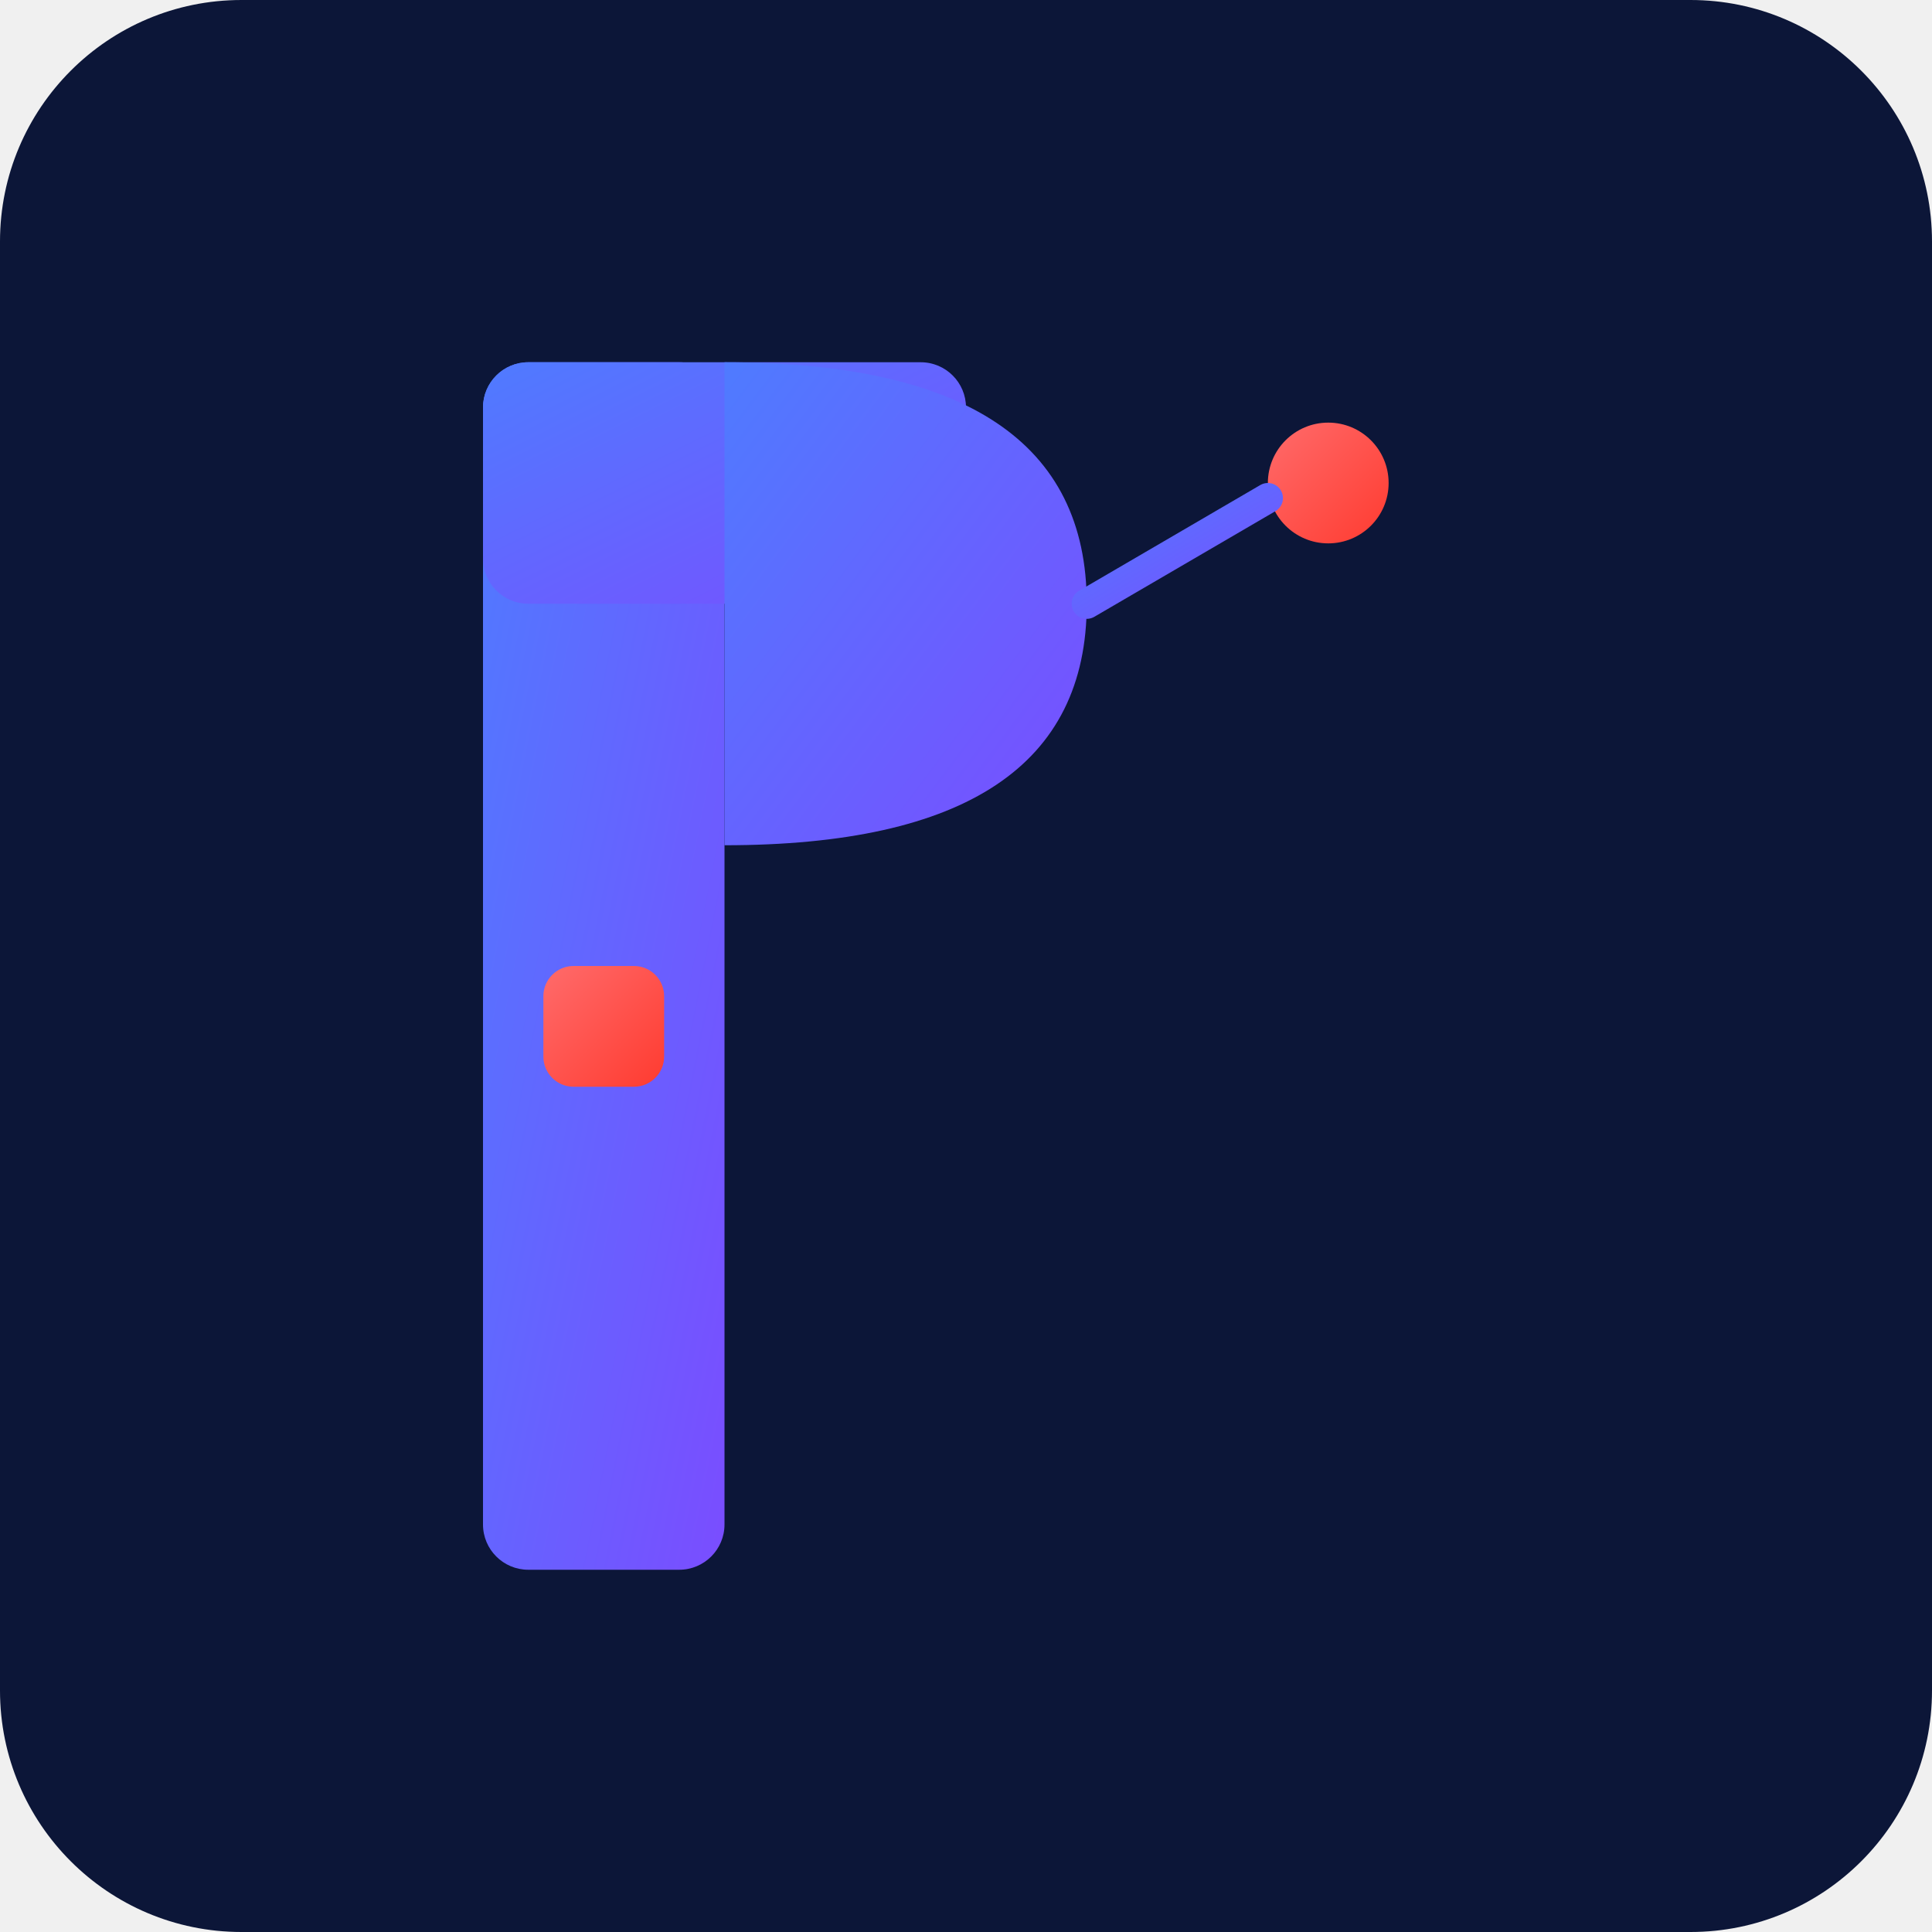
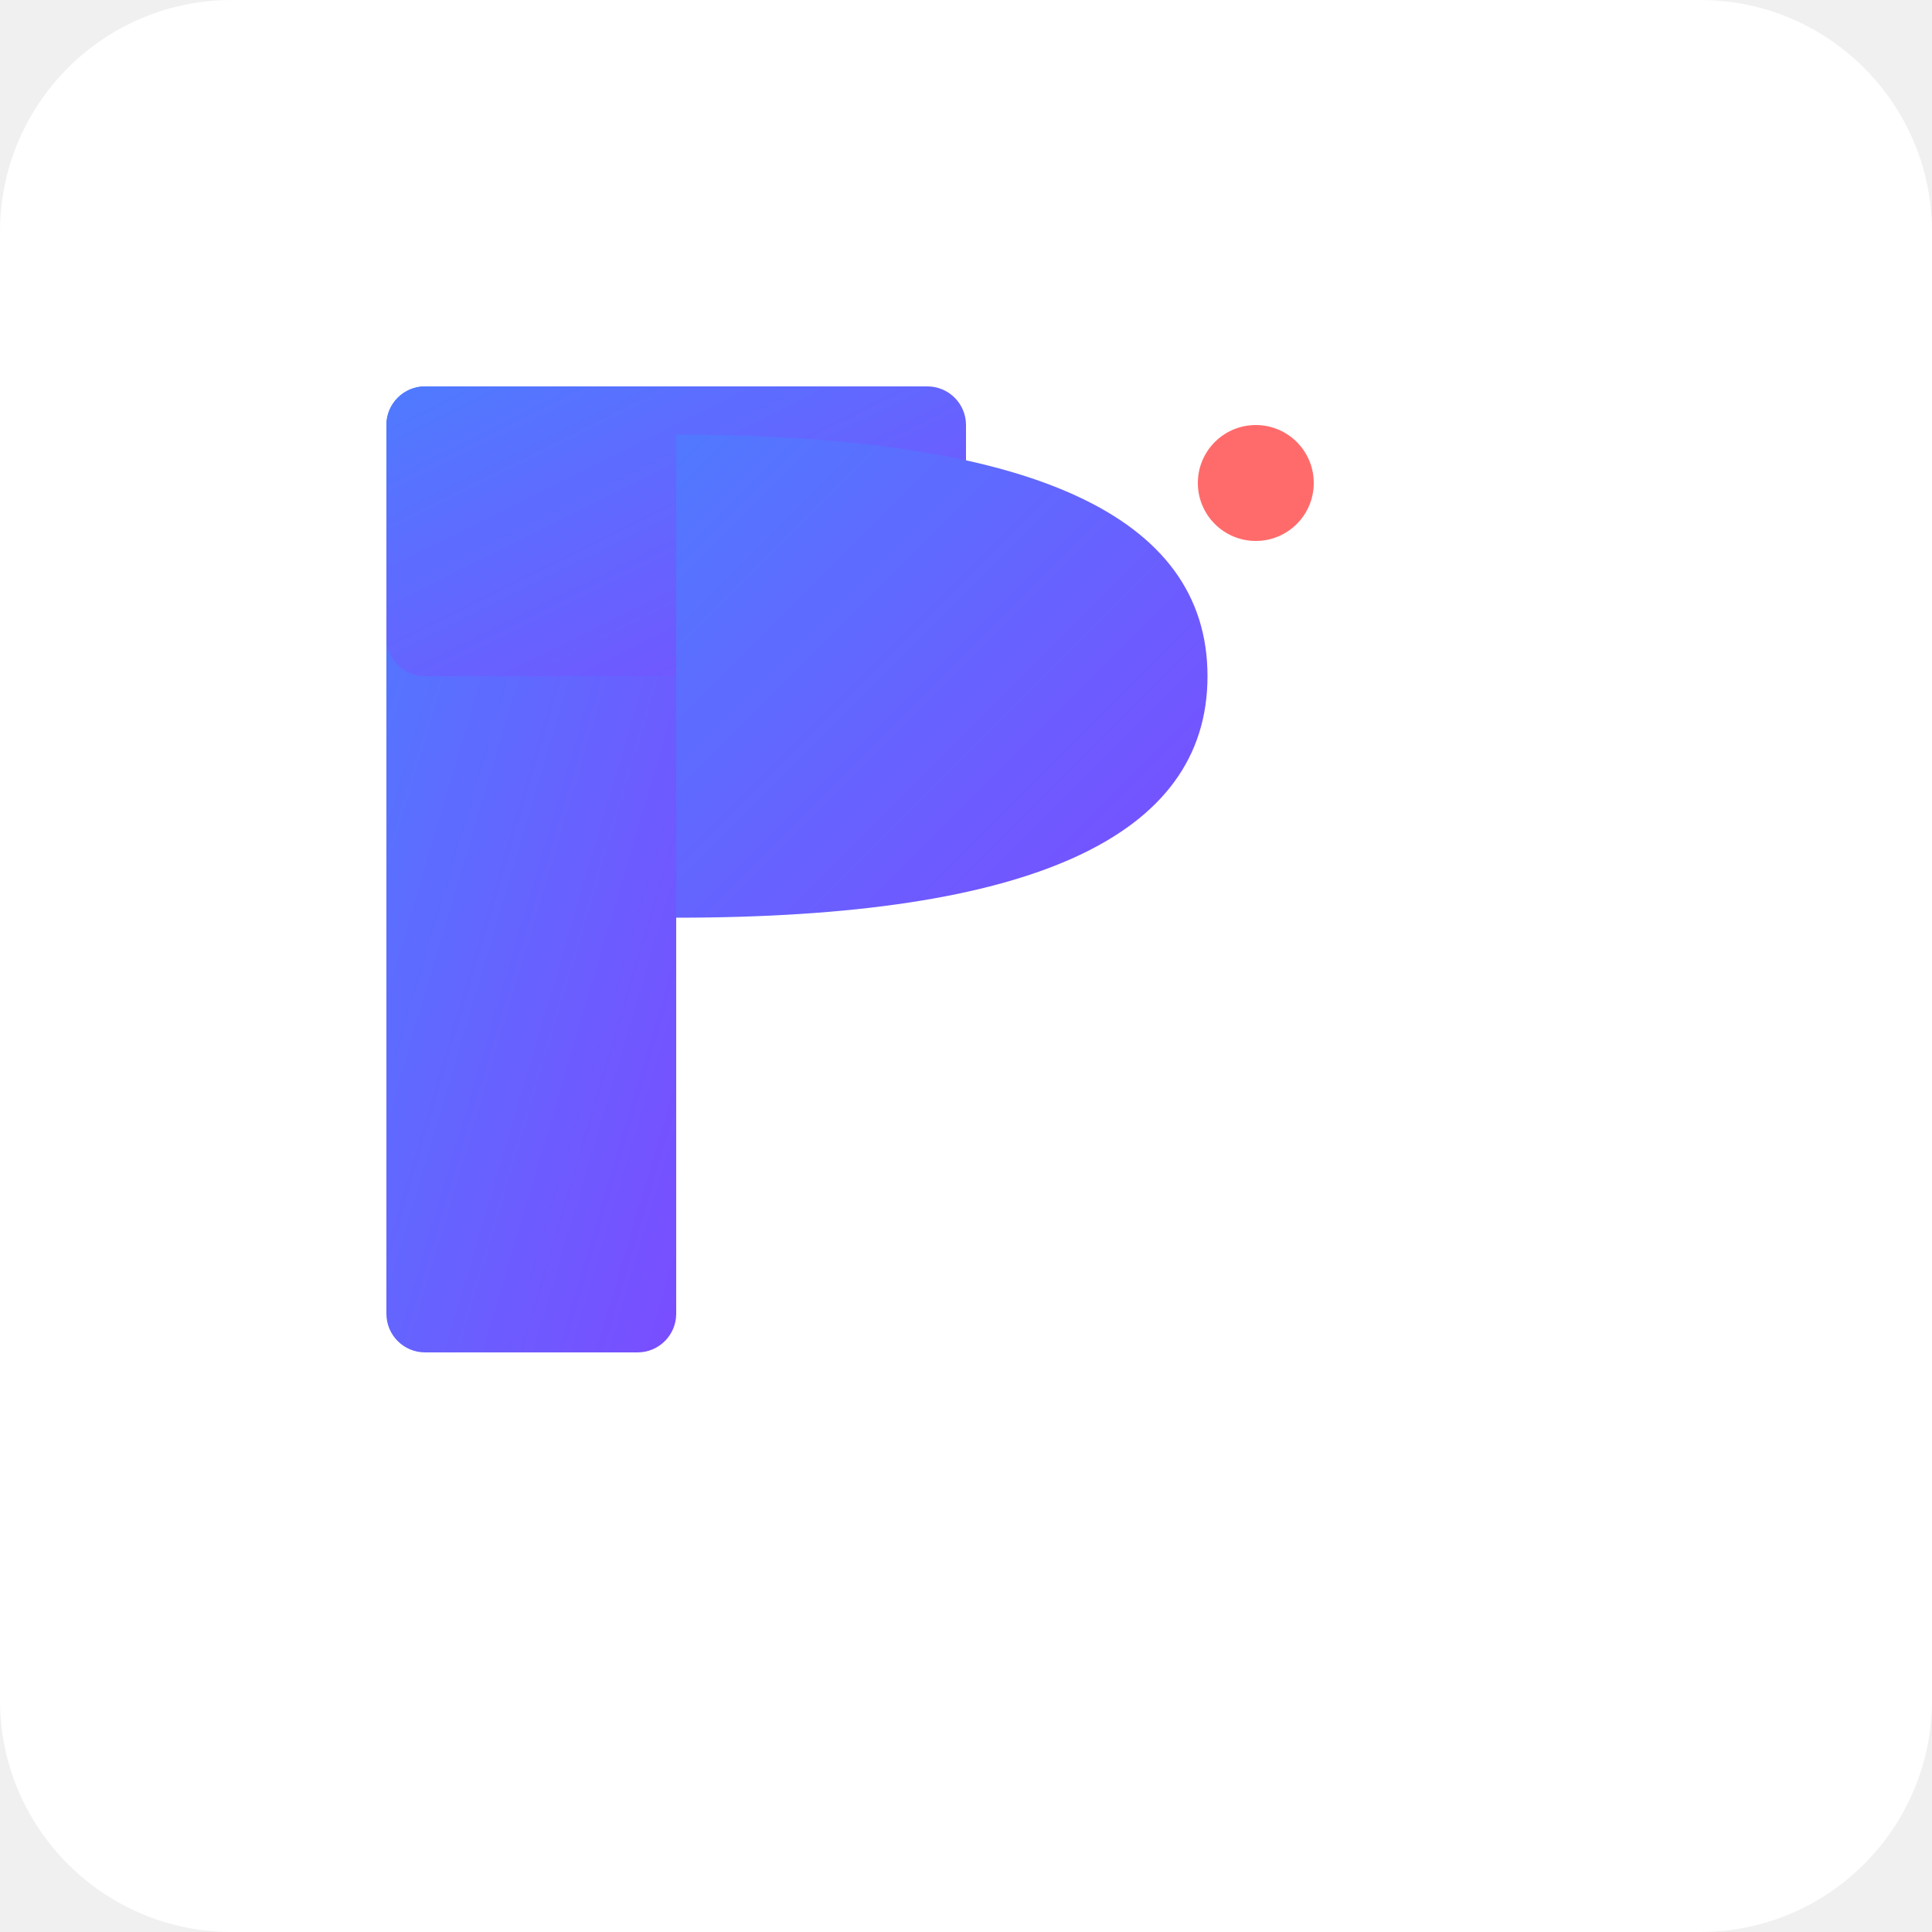
- <svg xmlns="http://www.w3.org/2000/svg" viewBox="0 0 128 128">
+ <svg xmlns="http://www.w3.org/2000/svg" width="200" height="200" viewBox="0 0 200 200">
  <defs>
-     <linearGradient id="picoGradient" x1="0%" y1="0%" x2="100%" y2="100%">
+     <linearGradient id="pGrad" x1="0%" y1="0%" x2="100%" y2="100%">
      <stop offset="0%" stop-color="#4F7BFF" />
      <stop offset="100%" stop-color="#7A4DFF" />
    </linearGradient>
-     <linearGradient id="accentGradient" x1="0%" y1="0%" x2="100%" y2="100%">
-       <stop offset="0%" stop-color="#FF6B6B" />
-       <stop offset="100%" stop-color="#FF3B30" />
-     </linearGradient>
  </defs>
-   <rect width="128" height="128" rx="16" fill="#0C1638" />
-   <g fill="url(#picoGradient)">
-     <rect x="32" y="24" width="16" height="80" rx="3" />
-     <rect x="32" y="24" width="32" height="16" rx="3" />
-     <path d="M48 24 L48 56 Q72 56 72 40 Q72 24 48 24 Z" rx="3" />
+   <rect width="200" height="200" rx="24" fill="#ffffff" />
+   <g transform="translate(40, 40)">
+     <rect x="0" y="0" width="30" height="100" rx="4" fill="url(#pGrad)" />
+     <rect x="0" y="0" width="60" height="30" rx="4" fill="url(#pGrad)" />
+     <path d="M30 0 L30 55 Q85 55 85 30 Q85 5 30 5 Z" fill="url(#pGrad)" />
  </g>
-   <rect x="36" y="64" width="8" height="8" rx="2" fill="url(#accentGradient)" />
-   <circle cx="88" cy="32" r="4" fill="url(#accentGradient)" />
-   <line x1="72" y1="40" x2="84" y2="33" stroke="url(#picoGradient)" stroke-width="2" stroke-linecap="round" />
+   <circle cx="130" cy="50" r="6" fill="#FF6B6B" />
</svg>
